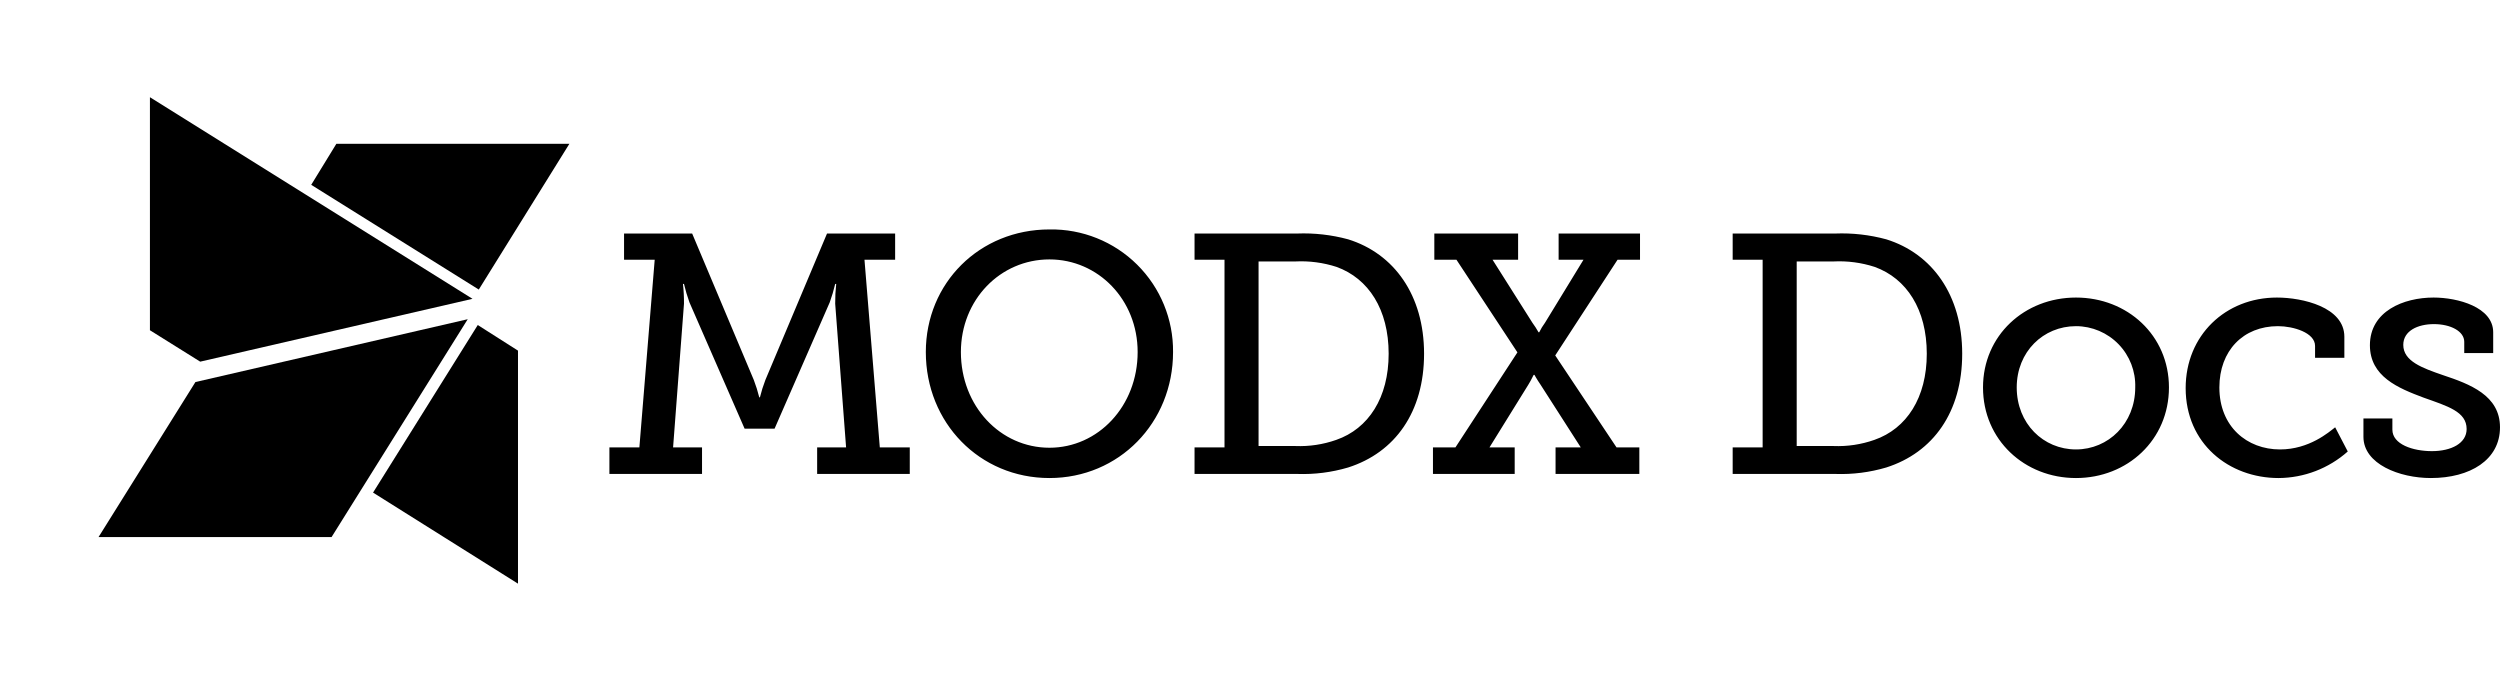
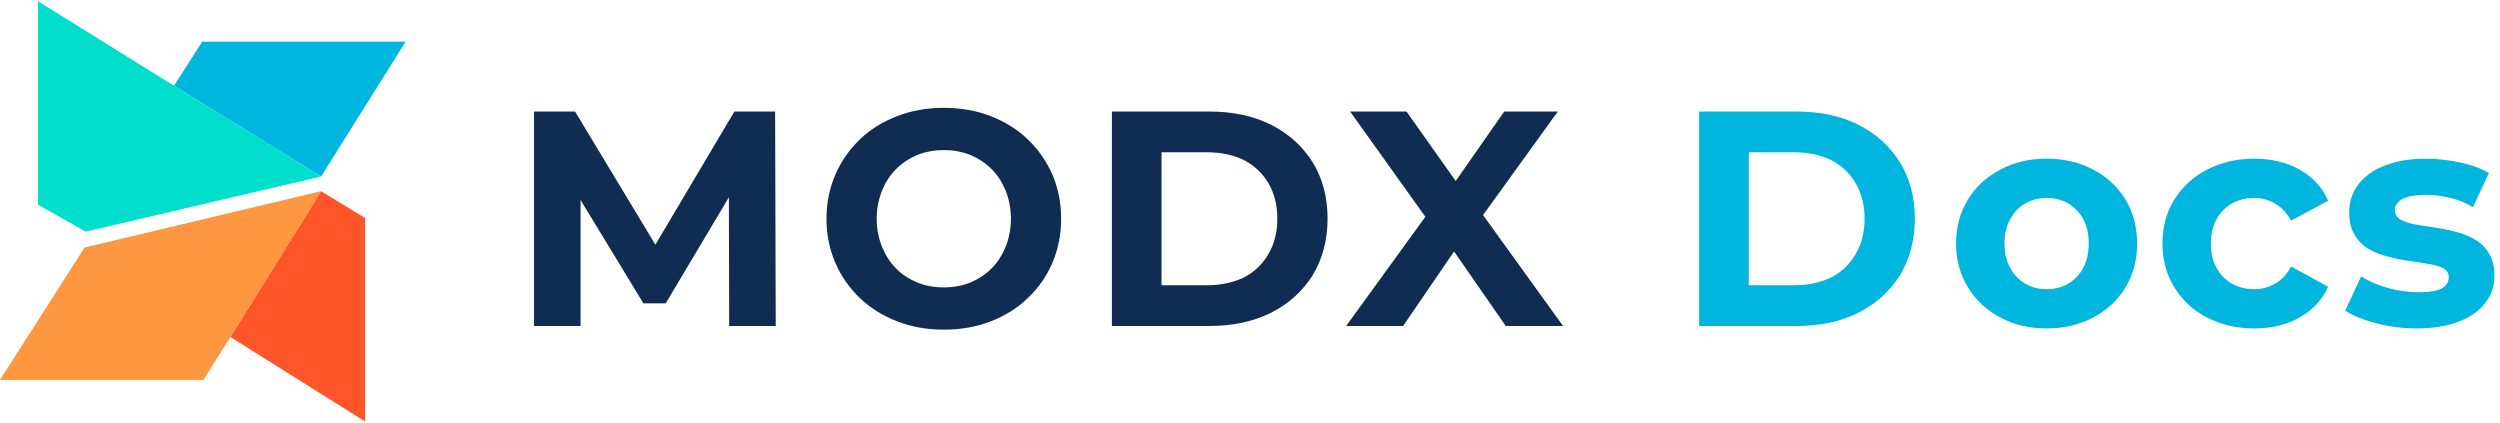
- <svg xmlns="http://www.w3.org/2000/svg" data-name="Ebene 1" viewBox="0 0 514.044 140">
-   <path d="M98.446 59.539l18.627-29.966H69.159l-5.168 8.432 34.455 21.534zM30.828 19.99v47.914l10.337 6.46 55.989-12.921L30.828 19.99zM106.508 120.01V72.096l-8.269-5.265-21.534 34.455 29.803 18.724zM40.183 78.556l-19.919 31.871h47.914l27.994-44.792-55.989 12.921z" />
-   <path fill="none" d="M0 0h360v140H0z" />
-   <path d="M125.305 91.991h6.162l3.151-38.582h-6.302v-5.391H142.32l12.675 30.109a29.865 29.865 0 0 1 1.12 3.572h.14a29.865 29.865 0 0 1 1.12-3.572l12.675-30.109h14.005v5.391h-6.303l3.151 38.582h6.162v5.462h-19.046v-5.462h5.952l-2.241-29.548a34.013 34.013 0 0 1 .21-4.062h-.21a34.259 34.259 0 0 1-1.12 3.781l-11.345 25.978h-6.162l-11.344-25.978a34.259 34.259 0 0 1-1.12-3.781h-.21a34.013 34.013 0 0 1 .21 4.062l-2.241 29.548h5.952v5.462h-19.046zM215.783 47.177a24.976 24.976 0 0 1 25.418 25.208c0 14.565-11.133 25.908-25.418 25.908-14.354 0-25.418-11.344-25.418-25.908 0-14.214 11.064-25.208 25.418-25.208zm0 44.885c10.014 0 18.137-8.543 18.137-19.676 0-10.783-8.122-19.046-18.137-19.046-10.083 0-18.206 8.263-18.206 19.046 0 11.133 8.122 19.676 18.206 19.676zM245.619 91.991h6.161v-38.582h-6.161v-5.391h21.076a34.964 34.964 0 0 1 10.504 1.19c9.452 2.941 15.614 11.483 15.614 23.528 0 11.974-5.952 20.306-15.614 23.388a32.804 32.804 0 0 1-10.434 1.329h-21.147zm20.726-.28a22.569 22.569 0 0 0 8.403-1.26c6.652-2.311 10.783-8.683 10.783-17.715 0-9.103-4.131-15.475-10.713-17.856a23.666 23.666 0 0 0-8.473-1.12h-7.562v37.952zM294.642 91.991h4.622l12.744-19.537-12.534-19.046h-4.552v-5.391h17.227v5.391h-5.253l8.193 12.954a18.75 18.75 0 0 1 1.26 1.961h.14a12.79 12.79 0 0 1 1.191-1.961l7.913-12.954h-5.113v-5.391h16.736v5.391h-4.621l-12.814 19.676 12.604 18.906h4.692v5.462h-17.227v-5.462h5.182l-8.262-12.883c-.771-1.12-1.262-2.03-1.262-2.03h-.14c-.069 0-.42.91-1.12 2.03l-7.983 12.883h5.182v5.462h-16.805zM356.268 91.991h6.161v-38.582h-6.161v-5.391h21.076a34.947 34.947 0 0 1 10.503 1.19c9.453 2.941 15.616 11.484 15.616 23.528 0 11.974-5.952 20.306-15.616 23.388a32.788 32.788 0 0 1-10.432 1.329h-21.147zm20.726-.28a22.569 22.569 0 0 0 8.403-1.26c6.652-2.311 10.783-8.683 10.783-17.715 0-9.103-4.131-15.475-10.713-17.856a23.666 23.666 0 0 0-8.473-1.12h-7.561v37.952zM426.858 61.182c10.574 0 19.117 7.773 19.117 18.485 0 10.784-8.543 18.627-19.117 18.627s-19.117-7.843-19.117-18.627c0-10.713 8.543-18.485 19.117-18.485zm0 31.23c6.653 0 12.184-5.322 12.184-12.745a12.203 12.203 0 0 0-12.184-12.603c-6.722 0-12.184 5.251-12.184 12.603 0 7.423 5.462 12.745 12.184 12.745zM468.175 61.182c5.252 0 13.866 1.961 13.866 8.053v4.34h-6.023v-2.45c0-2.731-4.481-4.061-7.632-4.061-7.142 0-12.044 5.042-12.044 12.603 0 8.053 5.673 12.745 12.464 12.745 6.023 0 10.083-3.572 11.344-4.552l2.591 4.972a21.602 21.602 0 0 1-14.214 5.462c-10.223 0-19.117-7.073-19.117-18.487 0-10.852 8.193-18.625 18.767-18.625zM485.964 86.04h5.952v2.31c0 3.011 4.202 4.412 8.124 4.412 3.991 0 7.142-1.611 7.142-4.552 0-3.572-3.922-4.692-8.823-6.442-5.251-1.961-11.064-4.342-11.064-10.783 0-7.003 6.933-9.804 13.094-9.804 4.972 0 12.255 1.961 12.255 7.143v4.272h-5.952v-2.311c0-2.171-2.802-3.642-6.232-3.642-3.361 0-6.303 1.401-6.303 4.272 0 3.36 3.922 4.76 8.193 6.231 5.462 1.821 11.694 4.131 11.694 10.713 0 6.722-6.161 10.434-14.214 10.434-6.442 0-13.866-2.871-13.866-8.473z" />
+ <svg xmlns="http://www.w3.org/2000/svg" width="100%" height="100%" viewBox="0 0 2040 345" version="1.1" xml:space="preserve" style="fill-rule:evenodd;clip-rule:evenodd;stroke-linejoin:round;stroke-miterlimit:2;">
+   <g>
+     <clipPath id="_clip1">
+       <path d="M331,34L165,34L142,70L262,144L331,34Z" clip-rule="nonzero" />
+     </clipPath>
+     <g clip-path="url(#_clip1)">
+       <rect x="137" y="29" width="199" height="120" style="fill:rgb(0,181,222);" />
+     </g>
+     <clipPath id="_clip2">
+       <path d="M142,70L31,1L31,167L70,189L262,144L142,70Z" clip-rule="nonzero" />
+     </clipPath>
+     <g clip-path="url(#_clip2)">
+       <rect x="26" y="-4" width="241" height="198" style="fill:rgb(0,222,204);" />
+     </g>
+     <clipPath id="_clip3">
+       <path d="M298,178L262,156L188,275L298,344L298,178Z" clip-rule="nonzero" />
+     </clipPath>
+     <g clip-path="url(#_clip3)">
+       <rect x="183" y="151" width="120" height="198" style="fill:rgb(255,85,41);" />
+     </g>
+     <clipPath id="_clip4">
+       <path d="M262,156L69,202L0,310L166,310L188,275L262,156Z" clip-rule="nonzero" />
+     </clipPath>
+     <g clip-path="url(#_clip4)">
+       <rect x="-5" y="151" width="272" height="164" style="fill:rgb(255,150,64);" />
+     </g>
+   </g>
+   <g transform="matrix(1,0,0,1,-30,-29)">
+     <g transform="matrix(250,0,0,250,445,295)">
+       <path d="M0.083,-0L0.083,-0.7L0.217,-0.7L0.515,-0.206L0.444,-0.206L0.737,-0.7L0.87,-0.7L0.872,-0L0.72,-0L0.719,-0.467L0.747,-0.467L0.513,-0.074L0.44,-0.074L0.201,-0.467L0.235,-0.467L0.235,-0L0.083,-0Z" style="fill:rgb(16,44,83);fill-rule:nonzero;" />
+     </g>
+     <g transform="matrix(250,0,0,250,694.65,295)">
+       <path d="M0.423,0.012C0.367,0.012 0.316,0.003 0.27,-0.015C0.223,-0.033 0.182,-0.059 0.148,-0.091C0.114,-0.124 0.087,-0.162 0.068,-0.206C0.049,-0.25 0.039,-0.298 0.039,-0.35C0.039,-0.402 0.049,-0.45 0.068,-0.494C0.087,-0.538 0.114,-0.576 0.148,-0.609C0.182,-0.642 0.223,-0.667 0.27,-0.685C0.316,-0.703 0.367,-0.712 0.422,-0.712C0.478,-0.712 0.528,-0.703 0.575,-0.685C0.621,-0.667 0.662,-0.642 0.696,-0.609C0.73,-0.577 0.757,-0.538 0.776,-0.495C0.795,-0.451 0.805,-0.402 0.805,-0.35C0.805,-0.298 0.795,-0.25 0.776,-0.205C0.757,-0.161 0.73,-0.123 0.696,-0.091C0.662,-0.058 0.621,-0.033 0.575,-0.015C0.528,0.003 0.478,0.012 0.423,0.012ZM0.422,-0.126C0.453,-0.126 0.482,-0.131 0.509,-0.142C0.535,-0.153 0.558,-0.168 0.578,-0.188C0.598,-0.208 0.613,-0.232 0.624,-0.259C0.635,-0.287 0.641,-0.317 0.641,-0.35C0.641,-0.383 0.635,-0.414 0.624,-0.441C0.613,-0.468 0.598,-0.492 0.578,-0.512C0.558,-0.532 0.535,-0.547 0.509,-0.558C0.482,-0.569 0.453,-0.574 0.422,-0.574C0.391,-0.574 0.362,-0.569 0.335,-0.558C0.309,-0.547 0.286,-0.532 0.266,-0.512C0.246,-0.492 0.231,-0.468 0.22,-0.441C0.209,-0.413 0.203,-0.383 0.203,-0.35C0.203,-0.317 0.209,-0.287 0.22,-0.259C0.231,-0.232 0.246,-0.208 0.266,-0.188C0.285,-0.168 0.309,-0.153 0.335,-0.142C0.362,-0.131 0.391,-0.126 0.422,-0.126Z" style="fill:rgb(16,44,83);fill-rule:nonzero;" />
+     </g>
+     <g transform="matrix(250,0,0,250,916.55,295)">
+       <path d="M0.083,-0L0.083,-0.7L0.401,-0.7C0.477,-0.7 0.544,-0.686 0.602,-0.657C0.66,-0.628 0.705,-0.587 0.738,-0.535C0.77,-0.483 0.787,-0.421 0.787,-0.35C0.787,-0.279 0.77,-0.218 0.738,-0.165C0.705,-0.113 0.66,-0.072 0.602,-0.043C0.544,-0.014 0.477,-0 0.401,-0L0.083,-0ZM0.245,-0.133L0.393,-0.133C0.44,-0.133 0.48,-0.142 0.515,-0.159C0.549,-0.177 0.575,-0.202 0.594,-0.235C0.613,-0.267 0.623,-0.306 0.623,-0.35C0.623,-0.395 0.613,-0.433 0.594,-0.466C0.575,-0.498 0.549,-0.523 0.515,-0.541C0.48,-0.558 0.44,-0.567 0.393,-0.567L0.245,-0.567L0.245,-0.133Z" style="fill:rgb(16,44,83);fill-rule:nonzero;" />
+     </g>
+     <g transform="matrix(250,0,0,250,1127.7,295)">
+       <path d="M0.003,-0L0.304,-0.415L0.304,-0.297L0.016,-0.7L0.2,-0.7L0.399,-0.419L0.322,-0.418L0.519,-0.7L0.694,-0.7L0.408,-0.304L0.408,-0.42L0.711,-0L0.524,-0L0.318,-0.297L0.392,-0.297L0.189,-0L0.003,-0Z" style="fill:rgb(16,44,83);fill-rule:nonzero;" />
+     </g>
+     <g transform="matrix(250,0,0,250,1395.75,295)">
+       <path d="M0.083,-0L0.083,-0.7L0.401,-0.7C0.477,-0.7 0.544,-0.686 0.602,-0.657C0.66,-0.628 0.705,-0.587 0.738,-0.535C0.77,-0.483 0.787,-0.421 0.787,-0.35C0.787,-0.279 0.77,-0.218 0.738,-0.165C0.705,-0.113 0.66,-0.072 0.602,-0.043C0.544,-0.014 0.477,-0 0.401,-0L0.083,-0ZM0.245,-0.133L0.393,-0.133C0.44,-0.133 0.48,-0.142 0.515,-0.159C0.549,-0.177 0.575,-0.202 0.594,-0.235C0.613,-0.267 0.623,-0.306 0.623,-0.35C0.623,-0.395 0.613,-0.433 0.594,-0.466C0.575,-0.498 0.549,-0.523 0.515,-0.541C0.48,-0.558 0.44,-0.567 0.393,-0.567L0.245,-0.567L0.245,-0.133Z" style="fill:rgb(0,181,222);fill-rule:nonzero;" />
+     </g>
+     <g transform="matrix(250,0,0,250,1618.15,295)">
+       <path d="M0.328,0.008C0.271,0.008 0.22,-0.004 0.176,-0.028C0.131,-0.052 0.096,-0.084 0.071,-0.126C0.045,-0.168 0.032,-0.216 0.032,-0.269C0.032,-0.323 0.045,-0.371 0.071,-0.413C0.096,-0.454 0.131,-0.487 0.176,-0.51C0.22,-0.534 0.27,-0.546 0.328,-0.546C0.385,-0.546 0.436,-0.534 0.48,-0.51C0.525,-0.487 0.559,-0.454 0.585,-0.413C0.61,-0.371 0.623,-0.323 0.623,-0.269C0.623,-0.215 0.61,-0.168 0.585,-0.126C0.56,-0.084 0.525,-0.052 0.48,-0.028C0.435,-0.004 0.385,0.008 0.328,0.008ZM0.328,-0.12C0.354,-0.12 0.377,-0.126 0.398,-0.138C0.418,-0.15 0.435,-0.167 0.447,-0.189C0.459,-0.212 0.465,-0.239 0.465,-0.269C0.465,-0.3 0.459,-0.327 0.447,-0.349C0.435,-0.371 0.418,-0.388 0.398,-0.4C0.377,-0.412 0.354,-0.418 0.328,-0.418C0.302,-0.418 0.278,-0.412 0.258,-0.4C0.237,-0.388 0.221,-0.371 0.209,-0.349C0.196,-0.327 0.19,-0.3 0.19,-0.269C0.19,-0.239 0.196,-0.212 0.209,-0.189C0.221,-0.167 0.237,-0.15 0.258,-0.138C0.278,-0.126 0.302,-0.12 0.328,-0.12Z" style="fill:rgb(0,181,222);fill-rule:nonzero;" />
+     </g>
+     <g transform="matrix(250,0,0,250,1786.55,295)">
+       <path d="M0.332,0.008C0.274,0.008 0.223,-0.004 0.177,-0.028C0.132,-0.051 0.097,-0.084 0.071,-0.126C0.045,-0.168 0.032,-0.215 0.032,-0.269C0.032,-0.323 0.045,-0.371 0.071,-0.413C0.097,-0.454 0.132,-0.487 0.177,-0.51C0.223,-0.534 0.274,-0.546 0.332,-0.546C0.389,-0.546 0.438,-0.534 0.48,-0.51C0.522,-0.487 0.553,-0.453 0.573,-0.409L0.452,-0.344C0.438,-0.369 0.42,-0.388 0.399,-0.4C0.378,-0.412 0.356,-0.418 0.331,-0.418C0.305,-0.418 0.281,-0.412 0.259,-0.4C0.238,-0.388 0.221,-0.371 0.209,-0.349C0.196,-0.327 0.19,-0.3 0.19,-0.269C0.19,-0.238 0.196,-0.211 0.209,-0.189C0.221,-0.167 0.238,-0.15 0.259,-0.138C0.281,-0.126 0.305,-0.12 0.331,-0.12C0.356,-0.12 0.378,-0.126 0.399,-0.138C0.42,-0.149 0.438,-0.168 0.452,-0.194L0.573,-0.128C0.553,-0.085 0.522,-0.052 0.48,-0.028C0.438,-0.004 0.389,0.008 0.332,0.008Z" style="fill:rgb(0,181,222);fill-rule:nonzero;" />
+     </g>
+     <g transform="matrix(250,0,0,250,1938.7,295)">
+       <path d="M0.253,0.008C0.207,0.008 0.163,0.002 0.121,-0.009C0.079,-0.02 0.045,-0.034 0.02,-0.05L0.072,-0.162C0.096,-0.146 0.125,-0.134 0.159,-0.124C0.193,-0.115 0.226,-0.11 0.259,-0.11C0.295,-0.11 0.321,-0.115 0.336,-0.123C0.351,-0.132 0.358,-0.144 0.358,-0.159C0.358,-0.172 0.352,-0.181 0.341,-0.188C0.329,-0.194 0.313,-0.199 0.294,-0.202C0.275,-0.206 0.254,-0.209 0.231,-0.212C0.207,-0.215 0.184,-0.22 0.161,-0.226C0.138,-0.232 0.116,-0.24 0.097,-0.251C0.078,-0.262 0.062,-0.278 0.051,-0.297C0.039,-0.316 0.033,-0.341 0.033,-0.372C0.033,-0.406 0.043,-0.436 0.063,-0.462C0.083,-0.488 0.111,-0.509 0.148,-0.523C0.185,-0.538 0.23,-0.546 0.282,-0.546C0.319,-0.546 0.356,-0.542 0.394,-0.534C0.432,-0.526 0.464,-0.514 0.489,-0.499L0.437,-0.388C0.411,-0.403 0.385,-0.414 0.358,-0.419C0.332,-0.425 0.307,-0.428 0.282,-0.428C0.247,-0.428 0.222,-0.423 0.206,-0.414C0.19,-0.404 0.182,-0.393 0.182,-0.378C0.182,-0.365 0.188,-0.355 0.199,-0.348C0.211,-0.341 0.227,-0.336 0.246,-0.332C0.265,-0.328 0.286,-0.325 0.309,-0.322C0.333,-0.318 0.356,-0.314 0.379,-0.308C0.402,-0.302 0.423,-0.294 0.442,-0.283C0.462,-0.272 0.477,-0.257 0.489,-0.237C0.501,-0.218 0.507,-0.193 0.507,-0.163C0.507,-0.13 0.497,-0.1 0.477,-0.075C0.457,-0.049 0.428,-0.029 0.39,-0.014C0.353,0 0.307,0.008 0.253,0.008Z" style="fill:rgb(0,181,222);fill-rule:nonzero;" />
+     </g>
+   </g>
</svg>
